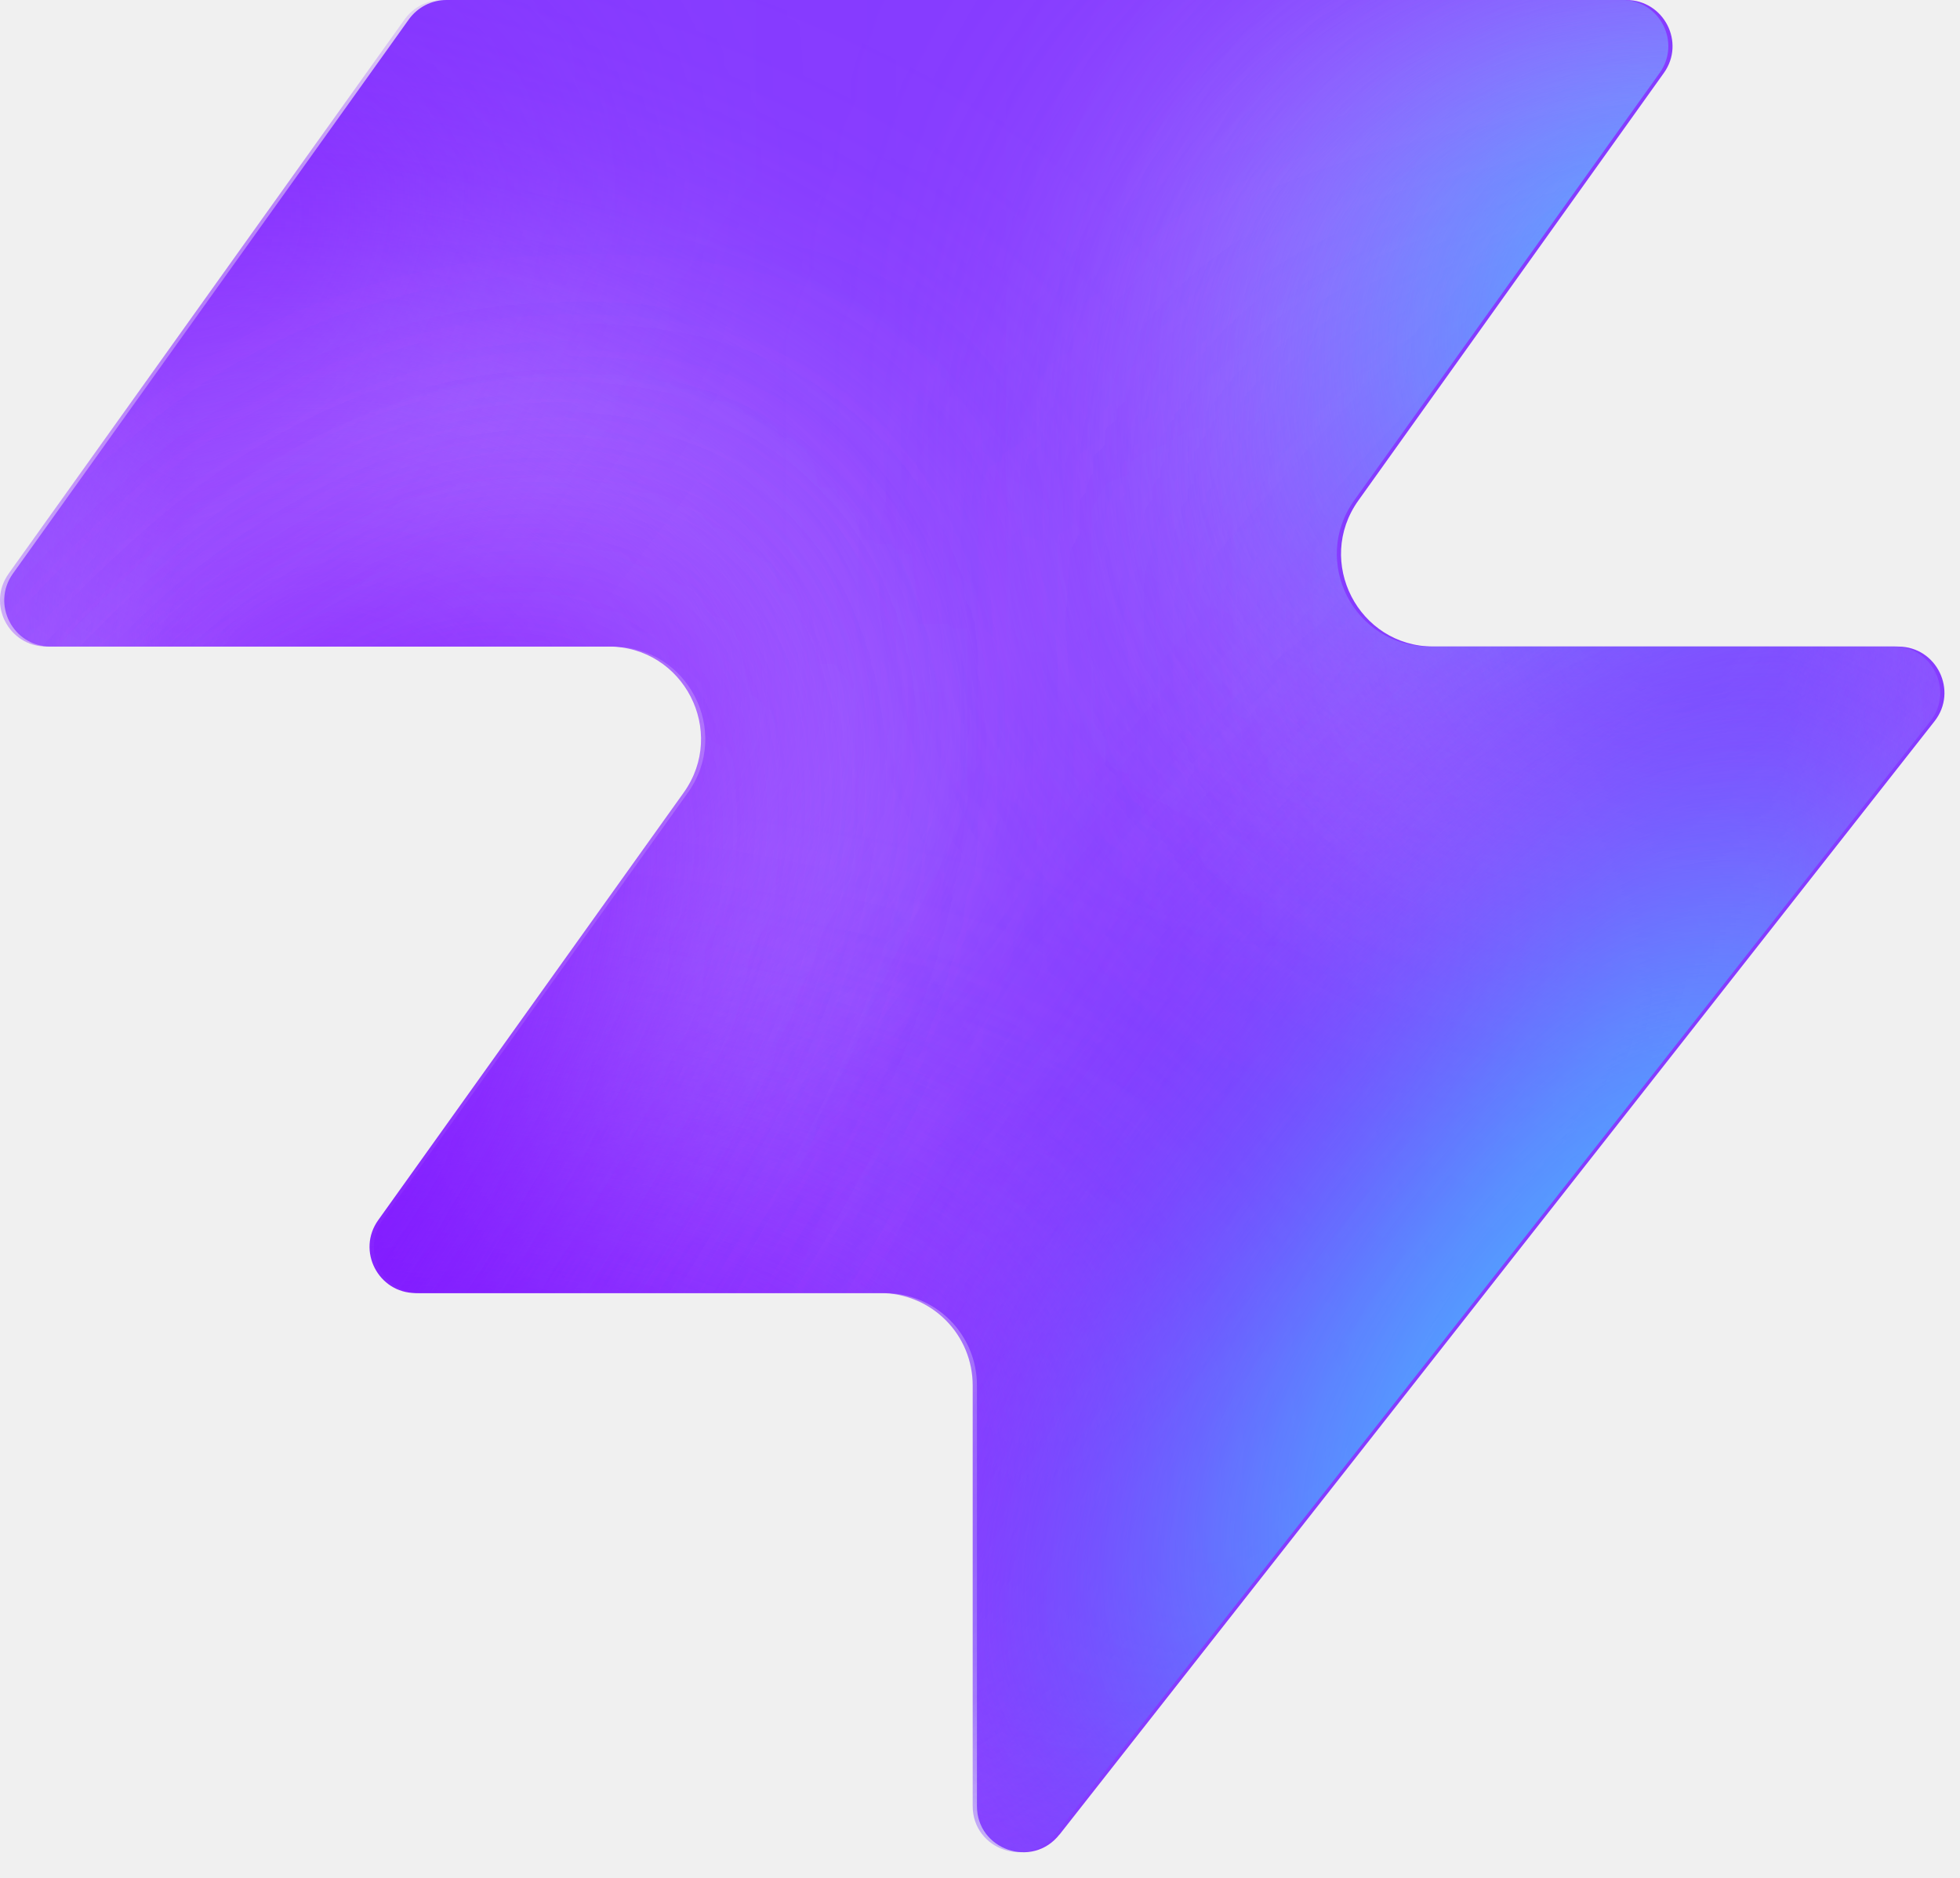
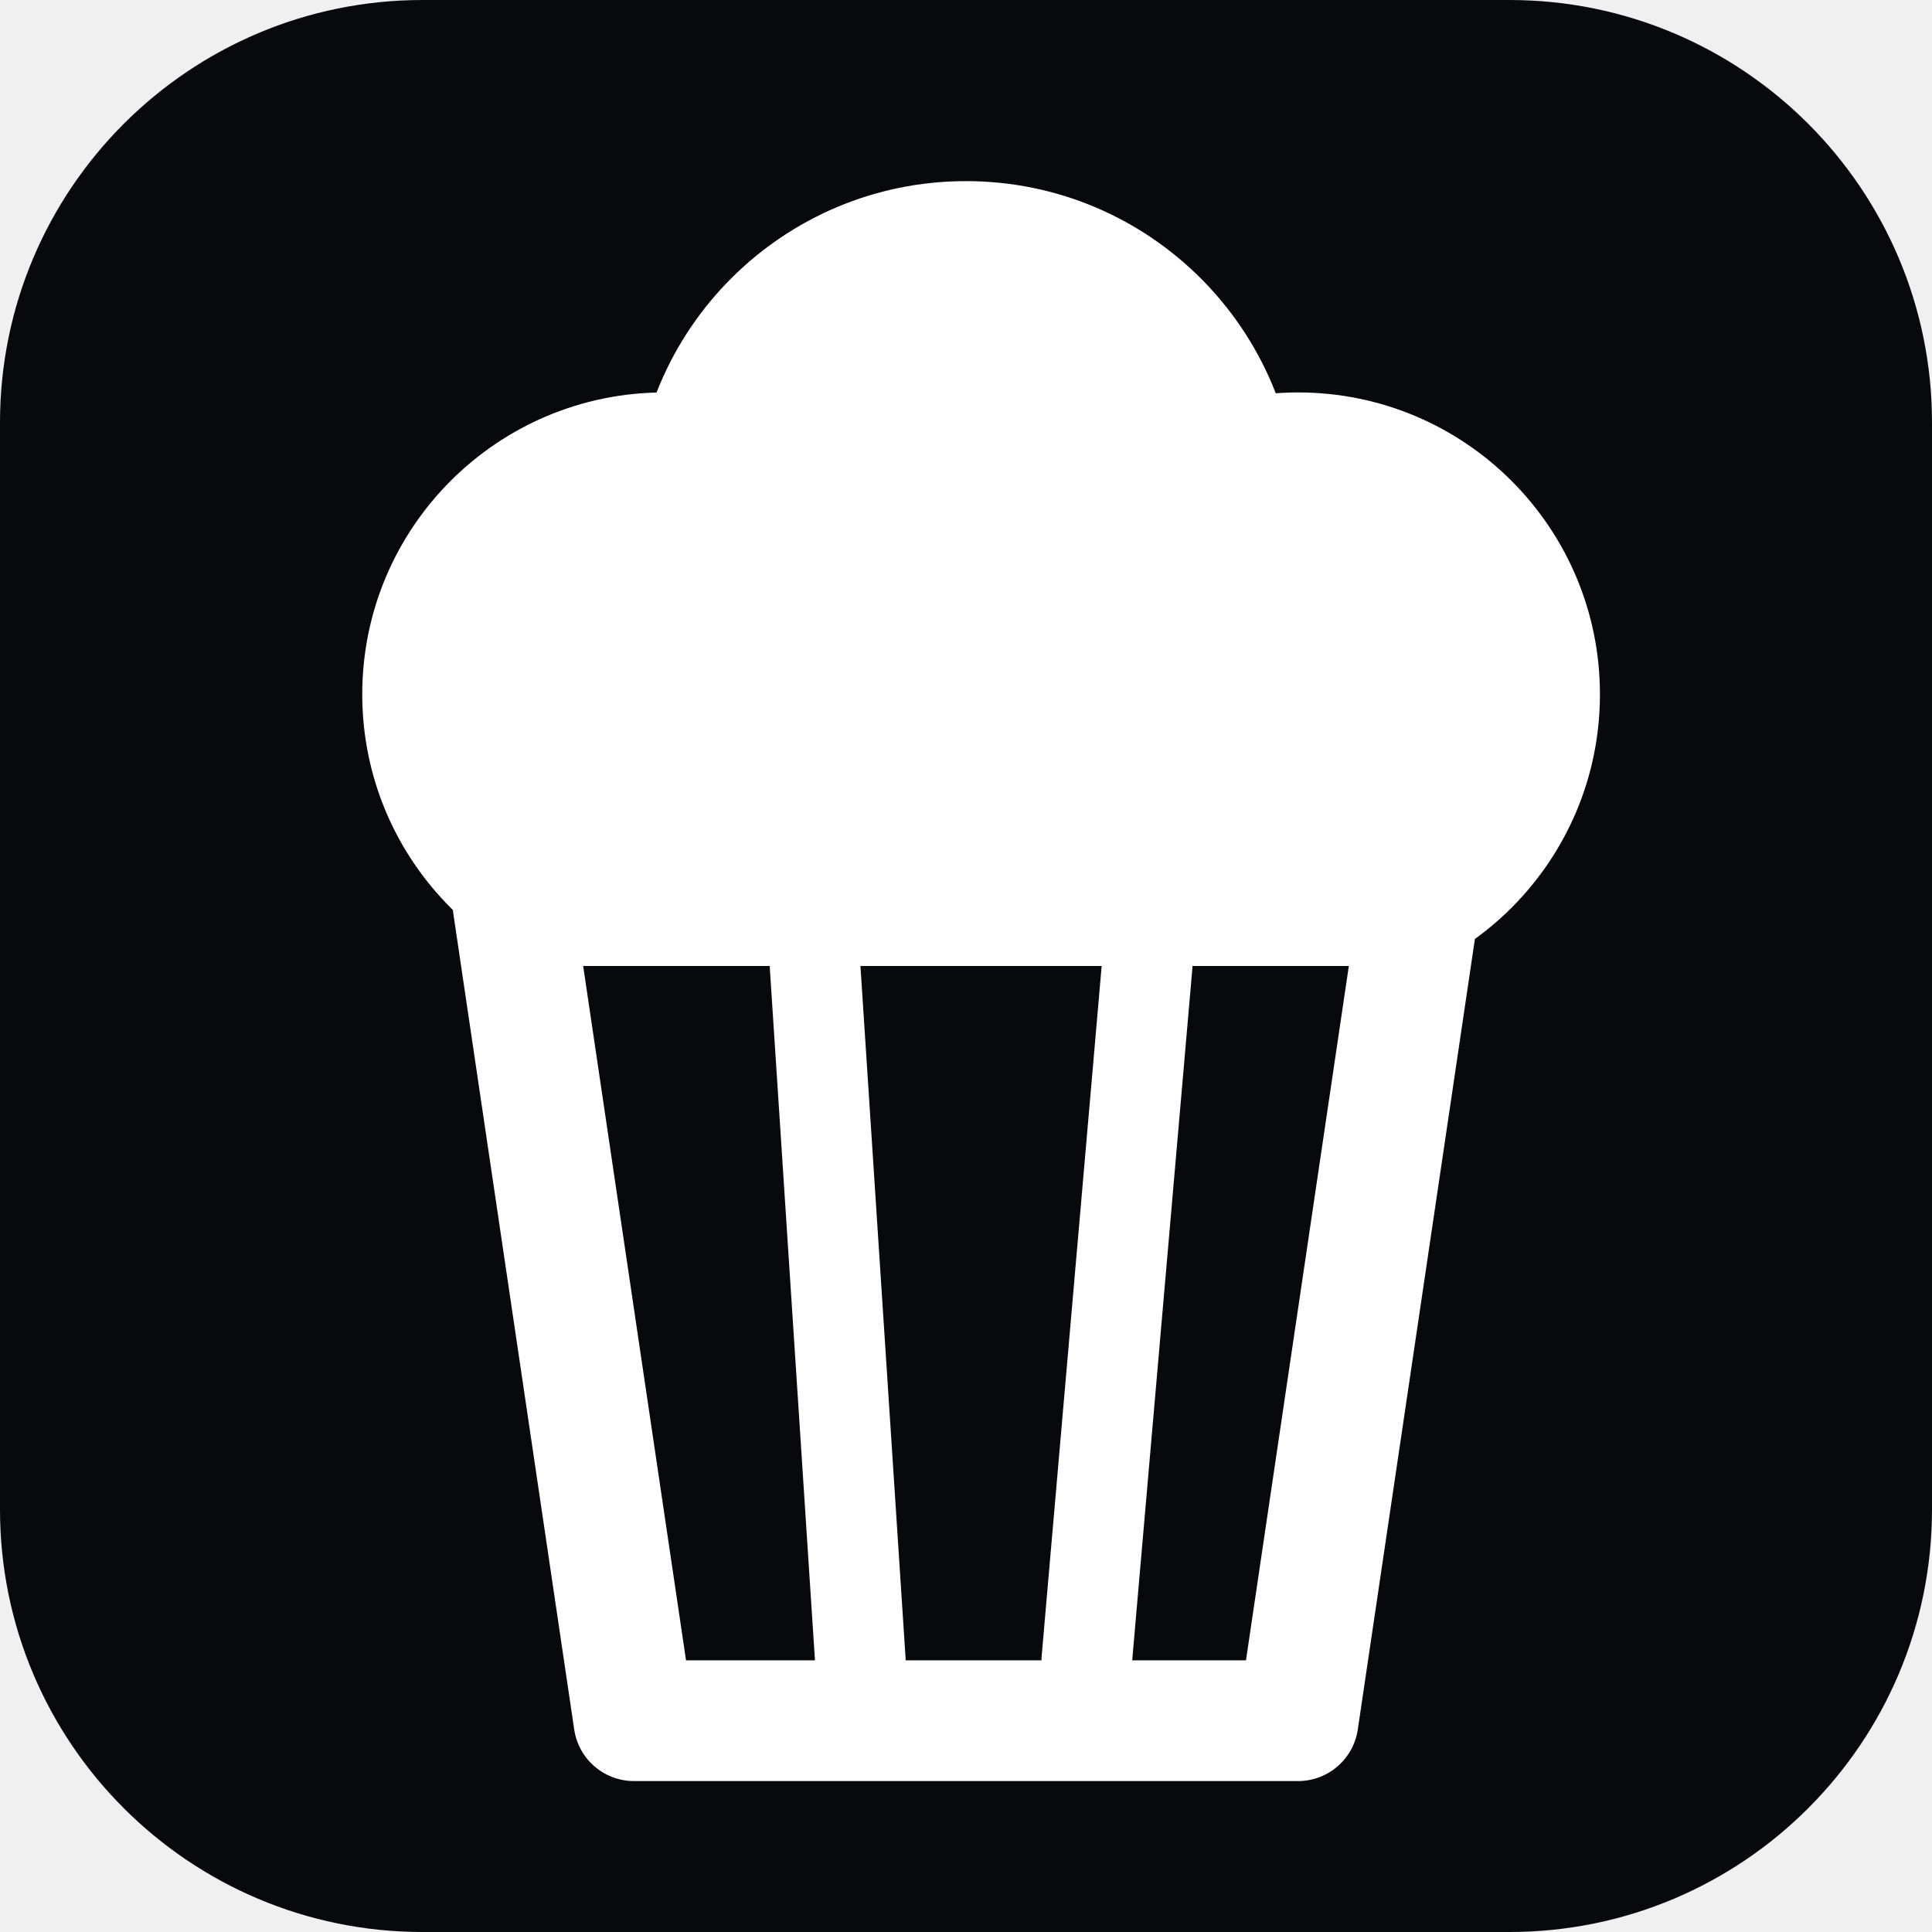
- <svg xmlns="http://www.w3.org/2000/svg" width="48" height="46" fill="none" viewBox="0 0 48 46">
-   <path fill="#863bff" d="M25.946 44.938c-.664.845-2.021.375-2.021-.698V33.937a2.26 2.26 0 0 0-2.262-2.262H10.287c-.92 0-1.456-1.04-.92-1.788l7.48-10.471c1.07-1.497 0-3.578-1.842-3.578H1.237c-.92 0-1.456-1.04-.92-1.788L10.013.474c.214-.297.556-.474.92-.474h28.894c.92 0 1.456 1.04.92 1.788l-7.48 10.471c-1.07 1.498 0 3.579 1.842 3.579h11.377c.943 0 1.473 1.088.89 1.83L25.947 44.94z" style="fill:#863bff;fill:color(display-p3 .525 .23 1);fill-opacity:1" />
-   <mask id="a" width="48" height="46" x="0" y="0" maskUnits="userSpaceOnUse" style="mask-type:alpha">
-     <path fill="#000" d="M25.842 44.938c-.664.844-2.021.375-2.021-.698V33.937a2.26 2.26 0 0 0-2.262-2.262H10.183c-.92 0-1.456-1.04-.92-1.788l7.48-10.471c1.07-1.498 0-3.579-1.842-3.579H1.133c-.92 0-1.456-1.04-.92-1.787L9.91.473c.214-.297.556-.474.92-.474h28.894c.92 0 1.456 1.04.92 1.788l-7.48 10.471c-1.07 1.498 0 3.578 1.842 3.578h11.377c.943 0 1.473 1.088.89 1.832L25.843 44.94z" style="fill:#000;fill-opacity:1" />
-   </mask>
-   <g mask="url(#a)">
-     <g filter="url(#b)">
-       <ellipse cx="5.508" cy="14.704" fill="#ede6ff" rx="5.508" ry="14.704" style="fill:#ede6ff;fill:color(display-p3 .927 .903 1);fill-opacity:1" transform="matrix(.00324 1 1 -.00324 -4.47 31.516)" />
-     </g>
-     <g filter="url(#c)">
-       <ellipse cx="10.399" cy="29.851" fill="#ede6ff" rx="10.399" ry="29.851" style="fill:#ede6ff;fill:color(display-p3 .927 .903 1);fill-opacity:1" transform="matrix(.00324 1 1 -.00324 -39.328 7.883)" />
-     </g>
-     <g filter="url(#d)">
-       <ellipse cx="5.508" cy="30.487" fill="#7e14ff" rx="5.508" ry="30.487" style="fill:#7e14ff;fill:color(display-p3 .492 .077 1);fill-opacity:1" transform="rotate(89.814 -25.913 -14.639)scale(1 -1)" />
-     </g>
-     <g filter="url(#e)">
-       <ellipse cx="5.508" cy="30.599" fill="#7e14ff" rx="5.508" ry="30.599" style="fill:#7e14ff;fill:color(display-p3 .492 .077 1);fill-opacity:1" transform="rotate(89.814 -32.644 -3.334)scale(1 -1)" />
-     </g>
-     <g filter="url(#f)">
-       <ellipse cx="5.508" cy="30.599" fill="#7e14ff" rx="5.508" ry="30.599" style="fill:#7e14ff;fill:color(display-p3 .492 .077 1);fill-opacity:1" transform="matrix(.00324 1 1 -.00324 -34.34 30.47)" />
-     </g>
-     <g filter="url(#g)">
-       <ellipse cx="14.072" cy="22.078" fill="#ede6ff" rx="14.072" ry="22.078" style="fill:#ede6ff;fill:color(display-p3 .927 .903 1);fill-opacity:1" transform="rotate(93.35 24.506 48.493)scale(-1 1)" />
-     </g>
-     <g filter="url(#h)">
-       <ellipse cx="3.47" cy="21.501" fill="#7e14ff" rx="3.47" ry="21.501" style="fill:#7e14ff;fill:color(display-p3 .492 .077 1);fill-opacity:1" transform="rotate(89.009 28.708 47.59)scale(-1 1)" />
-     </g>
-     <g filter="url(#i)">
-       <ellipse cx="3.47" cy="21.501" fill="#7e14ff" rx="3.47" ry="21.501" style="fill:#7e14ff;fill:color(display-p3 .492 .077 1);fill-opacity:1" transform="rotate(89.009 28.708 47.59)scale(-1 1)" />
-     </g>
-     <g filter="url(#j)">
-       <ellipse cx=".387" cy="8.972" fill="#7e14ff" rx="4.407" ry="29.108" style="fill:#7e14ff;fill:color(display-p3 .492 .077 1);fill-opacity:1" transform="rotate(39.51 .387 8.972)" />
-     </g>
-     <g filter="url(#k)">
-       <ellipse cx="47.523" cy="-6.092" fill="#7e14ff" rx="4.407" ry="29.108" style="fill:#7e14ff;fill:color(display-p3 .492 .077 1);fill-opacity:1" transform="rotate(37.892 47.523 -6.092)" />
-     </g>
-     <g filter="url(#l)">
-       <ellipse cx="41.412" cy="6.333" fill="#47bfff" rx="5.971" ry="9.665" style="fill:#47bfff;fill:color(display-p3 .28 .748 1);fill-opacity:1" transform="rotate(37.892 41.412 6.333)" />
-     </g>
-     <g filter="url(#m)">
-       <ellipse cx="-1.879" cy="38.332" fill="#7e14ff" rx="4.407" ry="29.108" style="fill:#7e14ff;fill:color(display-p3 .492 .077 1);fill-opacity:1" transform="rotate(37.892 -1.88 38.332)" />
-     </g>
-     <g filter="url(#n)">
-       <ellipse cx="-1.879" cy="38.332" fill="#7e14ff" rx="4.407" ry="29.108" style="fill:#7e14ff;fill:color(display-p3 .492 .077 1);fill-opacity:1" transform="rotate(37.892 -1.88 38.332)" />
-     </g>
-     <g filter="url(#o)">
-       <ellipse cx="35.651" cy="29.907" fill="#7e14ff" rx="4.407" ry="29.108" style="fill:#7e14ff;fill:color(display-p3 .492 .077 1);fill-opacity:1" transform="rotate(37.892 35.651 29.907)" />
-     </g>
-     <g filter="url(#p)">
-       <ellipse cx="38.418" cy="32.4" fill="#47bfff" rx="5.971" ry="15.297" style="fill:#47bfff;fill:color(display-p3 .28 .748 1);fill-opacity:1" transform="rotate(37.892 38.418 32.4)" />
-     </g>
+ <svg xmlns="http://www.w3.org/2000/svg" viewBox="0 0 64 64">
+   <rect width="64" height="64" rx="14" fill="#08090c" />
+   <g fill="#fff">
+     <circle cx="22" cy="23" r="10" />
+     <circle cx="32" cy="17" r="11" />
+     <circle cx="43" cy="23" r="10" />
+     <circle cx="32" cy="27" r="12" />
  </g>
-   <defs>
-     <filter id="b" width="60.045" height="41.654" x="-19.77" y="16.149" color-interpolation-filters="sRGB" filterUnits="userSpaceOnUse">
-       <feFlood flood-opacity="0" result="BackgroundImageFix" />
-       <feBlend in="SourceGraphic" in2="BackgroundImageFix" result="shape" />
-       <feGaussianBlur result="effect1_foregroundBlur_2002_17158" stdDeviation="7.659" />
-     </filter>
-     <filter id="c" width="90.34" height="51.437" x="-54.613" y="-7.533" color-interpolation-filters="sRGB" filterUnits="userSpaceOnUse">
-       <feFlood flood-opacity="0" result="BackgroundImageFix" />
-       <feBlend in="SourceGraphic" in2="BackgroundImageFix" result="shape" />
-       <feGaussianBlur result="effect1_foregroundBlur_2002_17158" stdDeviation="7.659" />
-     </filter>
-     <filter id="d" width="79.355" height="29.4" x="-49.64" y="2.03" color-interpolation-filters="sRGB" filterUnits="userSpaceOnUse">
-       <feFlood flood-opacity="0" result="BackgroundImageFix" />
-       <feBlend in="SourceGraphic" in2="BackgroundImageFix" result="shape" />
-       <feGaussianBlur result="effect1_foregroundBlur_2002_17158" stdDeviation="4.596" />
-     </filter>
-     <filter id="e" width="79.579" height="29.4" x="-45.045" y="20.029" color-interpolation-filters="sRGB" filterUnits="userSpaceOnUse">
-       <feFlood flood-opacity="0" result="BackgroundImageFix" />
-       <feBlend in="SourceGraphic" in2="BackgroundImageFix" result="shape" />
-       <feGaussianBlur result="effect1_foregroundBlur_2002_17158" stdDeviation="4.596" />
-     </filter>
-     <filter id="f" width="79.579" height="29.4" x="-43.513" y="21.178" color-interpolation-filters="sRGB" filterUnits="userSpaceOnUse">
-       <feFlood flood-opacity="0" result="BackgroundImageFix" />
-       <feBlend in="SourceGraphic" in2="BackgroundImageFix" result="shape" />
-       <feGaussianBlur result="effect1_foregroundBlur_2002_17158" stdDeviation="4.596" />
-     </filter>
-     <filter id="g" width="74.749" height="58.852" x="15.756" y="-17.901" color-interpolation-filters="sRGB" filterUnits="userSpaceOnUse">
-       <feFlood flood-opacity="0" result="BackgroundImageFix" />
-       <feBlend in="SourceGraphic" in2="BackgroundImageFix" result="shape" />
-       <feGaussianBlur result="effect1_foregroundBlur_2002_17158" stdDeviation="7.659" />
-     </filter>
-     <filter id="h" width="61.377" height="25.362" x="23.548" y="2.284" color-interpolation-filters="sRGB" filterUnits="userSpaceOnUse">
-       <feFlood flood-opacity="0" result="BackgroundImageFix" />
-       <feBlend in="SourceGraphic" in2="BackgroundImageFix" result="shape" />
-       <feGaussianBlur result="effect1_foregroundBlur_2002_17158" stdDeviation="4.596" />
-     </filter>
-     <filter id="i" width="61.377" height="25.362" x="23.548" y="2.284" color-interpolation-filters="sRGB" filterUnits="userSpaceOnUse">
-       <feFlood flood-opacity="0" result="BackgroundImageFix" />
-       <feBlend in="SourceGraphic" in2="BackgroundImageFix" result="shape" />
-       <feGaussianBlur result="effect1_foregroundBlur_2002_17158" stdDeviation="4.596" />
-     </filter>
-     <filter id="j" width="56.045" height="63.649" x="-27.636" y="-22.853" color-interpolation-filters="sRGB" filterUnits="userSpaceOnUse">
-       <feFlood flood-opacity="0" result="BackgroundImageFix" />
-       <feBlend in="SourceGraphic" in2="BackgroundImageFix" result="shape" />
-       <feGaussianBlur result="effect1_foregroundBlur_2002_17158" stdDeviation="4.596" />
-     </filter>
-     <filter id="k" width="54.814" height="64.646" x="20.116" y="-38.415" color-interpolation-filters="sRGB" filterUnits="userSpaceOnUse">
-       <feFlood flood-opacity="0" result="BackgroundImageFix" />
-       <feBlend in="SourceGraphic" in2="BackgroundImageFix" result="shape" />
-       <feGaussianBlur result="effect1_foregroundBlur_2002_17158" stdDeviation="4.596" />
-     </filter>
-     <filter id="l" width="33.541" height="35.313" x="24.641" y="-11.323" color-interpolation-filters="sRGB" filterUnits="userSpaceOnUse">
-       <feFlood flood-opacity="0" result="BackgroundImageFix" />
-       <feBlend in="SourceGraphic" in2="BackgroundImageFix" result="shape" />
-       <feGaussianBlur result="effect1_foregroundBlur_2002_17158" stdDeviation="4.596" />
-     </filter>
-     <filter id="m" width="54.814" height="64.646" x="-29.286" y="6.009" color-interpolation-filters="sRGB" filterUnits="userSpaceOnUse">
-       <feFlood flood-opacity="0" result="BackgroundImageFix" />
-       <feBlend in="SourceGraphic" in2="BackgroundImageFix" result="shape" />
-       <feGaussianBlur result="effect1_foregroundBlur_2002_17158" stdDeviation="4.596" />
-     </filter>
-     <filter id="n" width="54.814" height="64.646" x="-29.286" y="6.009" color-interpolation-filters="sRGB" filterUnits="userSpaceOnUse">
-       <feFlood flood-opacity="0" result="BackgroundImageFix" />
-       <feBlend in="SourceGraphic" in2="BackgroundImageFix" result="shape" />
-       <feGaussianBlur result="effect1_foregroundBlur_2002_17158" stdDeviation="4.596" />
-     </filter>
-     <filter id="o" width="54.814" height="64.646" x="8.244" y="-2.416" color-interpolation-filters="sRGB" filterUnits="userSpaceOnUse">
-       <feFlood flood-opacity="0" result="BackgroundImageFix" />
-       <feBlend in="SourceGraphic" in2="BackgroundImageFix" result="shape" />
-       <feGaussianBlur result="effect1_foregroundBlur_2002_17158" stdDeviation="4.596" />
-     </filter>
-     <filter id="p" width="39.409" height="43.623" x="18.713" y="10.588" color-interpolation-filters="sRGB" filterUnits="userSpaceOnUse">
-       <feFlood flood-opacity="0" result="BackgroundImageFix" />
-       <feBlend in="SourceGraphic" in2="BackgroundImageFix" result="shape" />
-       <feGaussianBlur result="effect1_foregroundBlur_2002_17158" stdDeviation="4.596" />
-     </filter>
-   </defs>
+   <path d="M17 30h30l-4 27H21L17 30Z" fill="#08090c" stroke="#fff" stroke-width="4" stroke-linejoin="round" />
+   <path d="m27 32 1.5 23M38 32l-2 23" fill="none" stroke="#fff" stroke-width="3" stroke-linecap="round" />
</svg>
